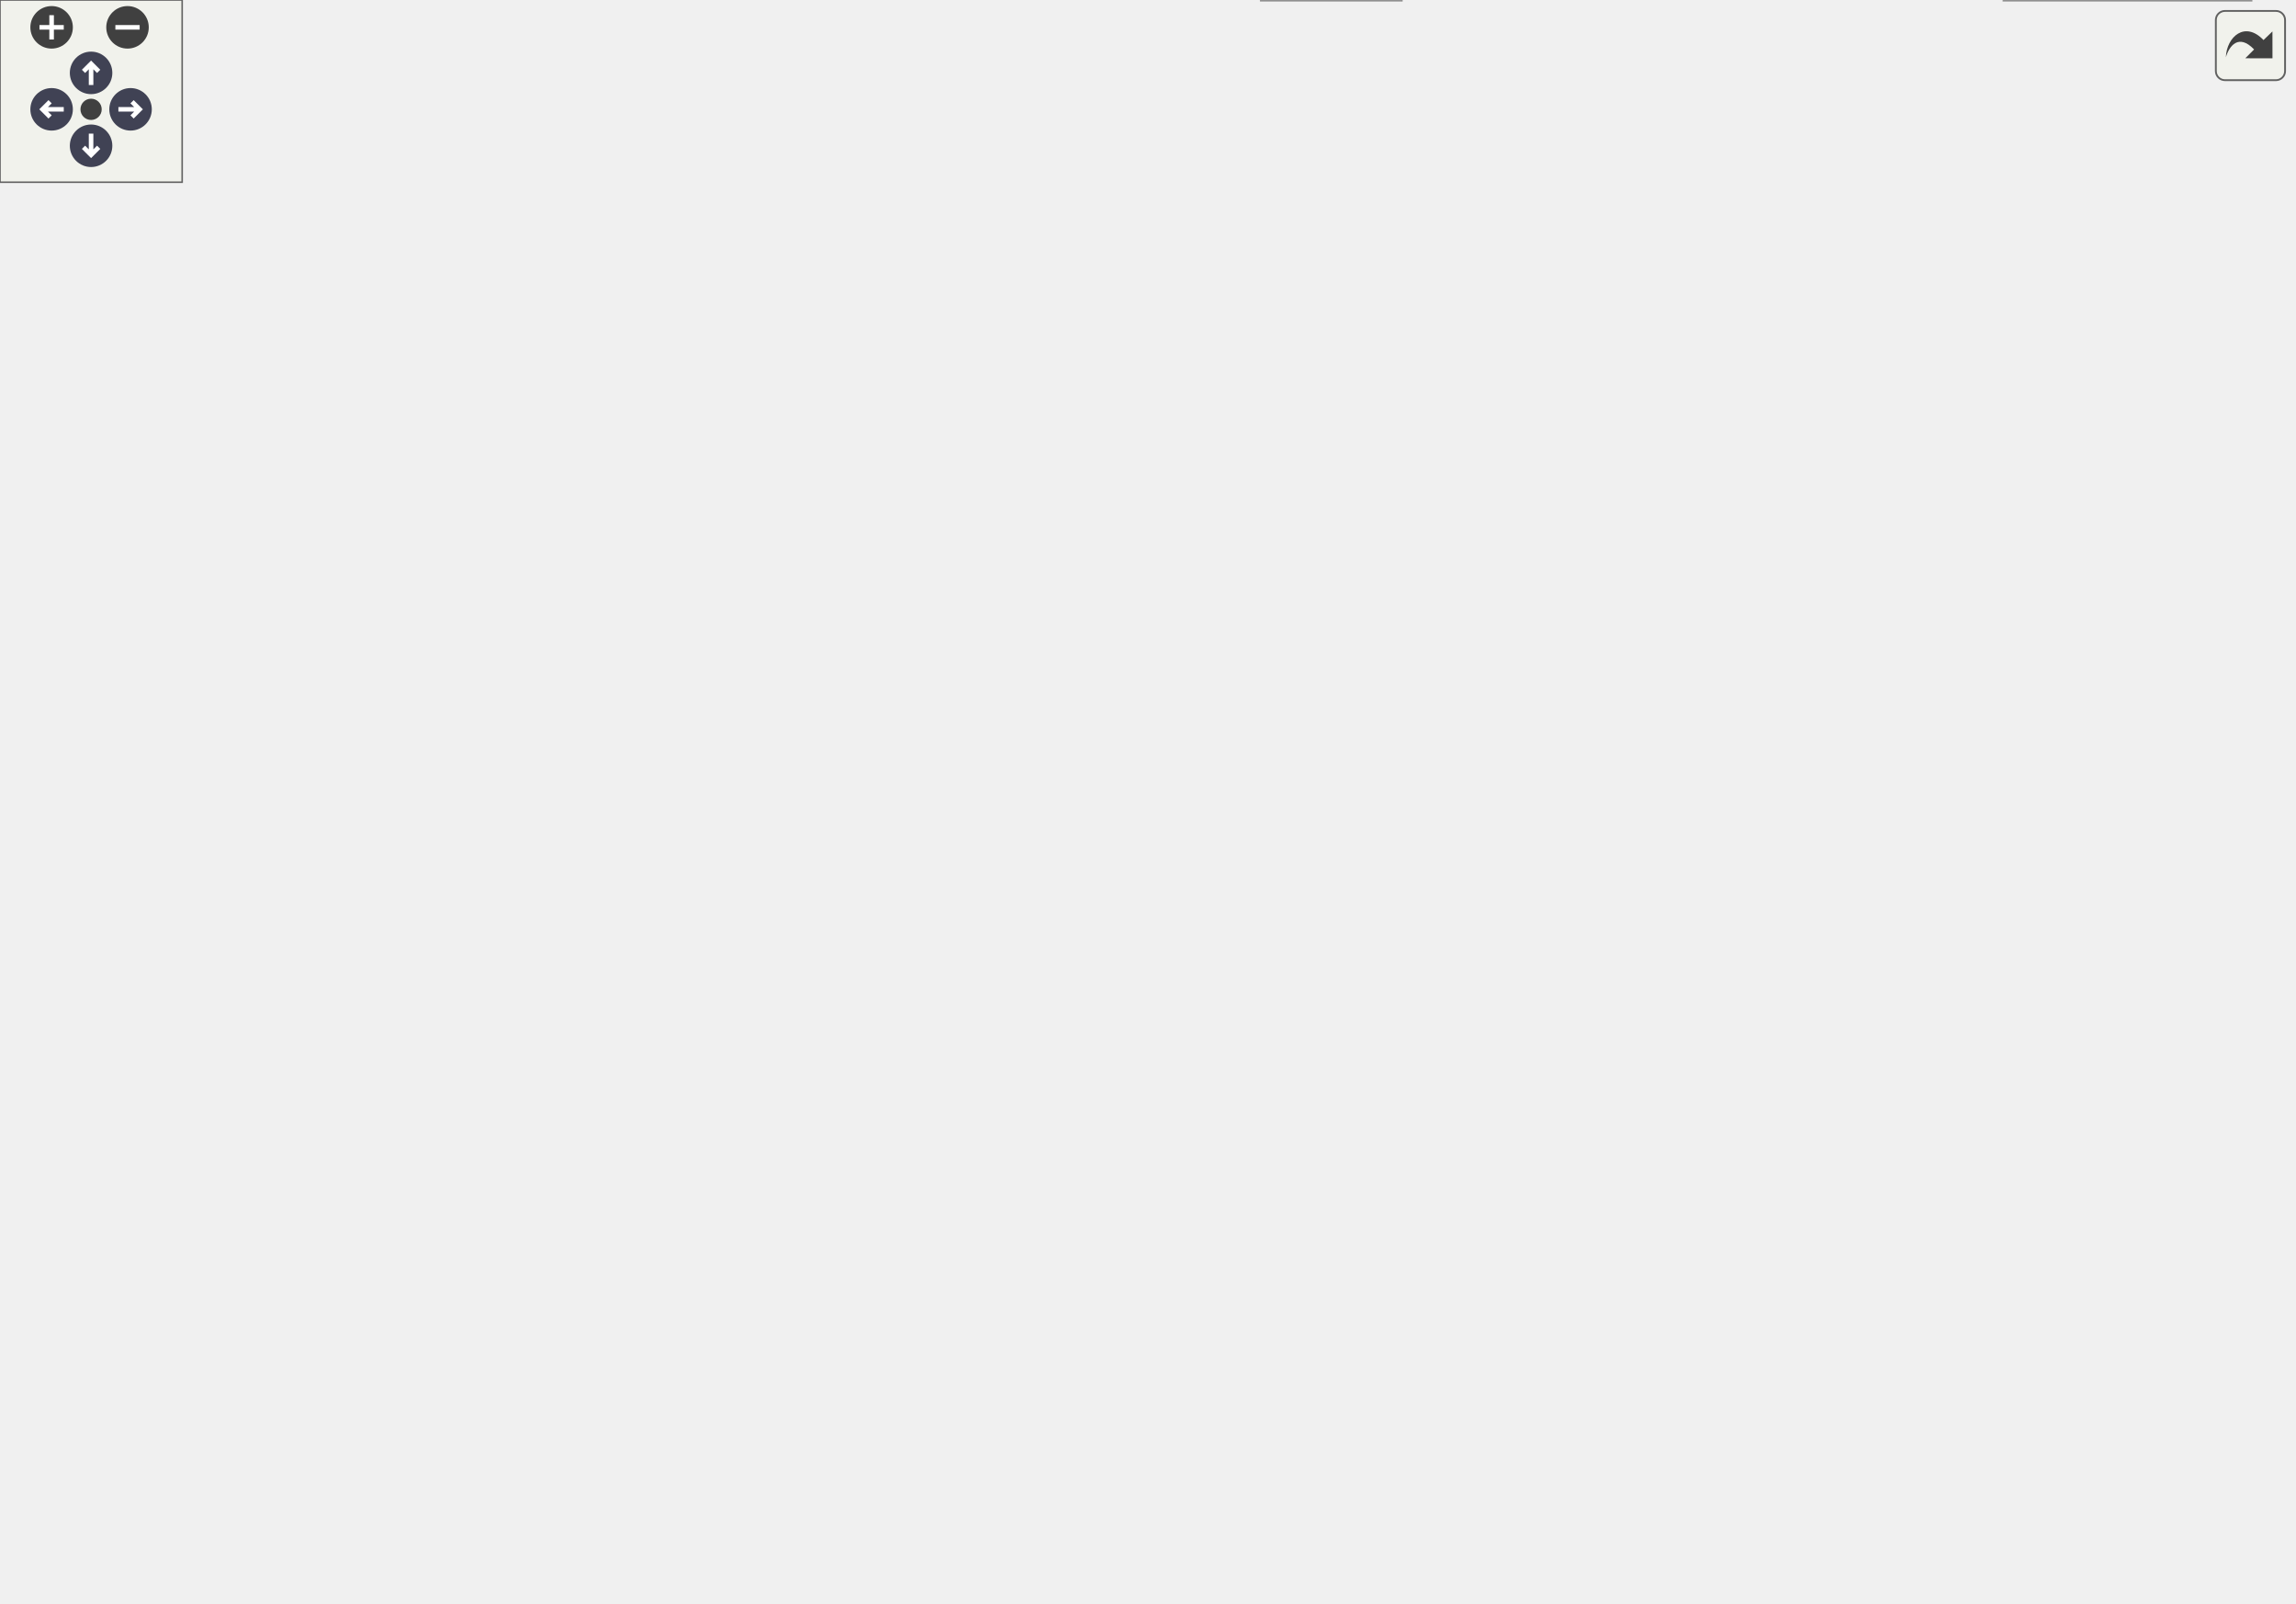
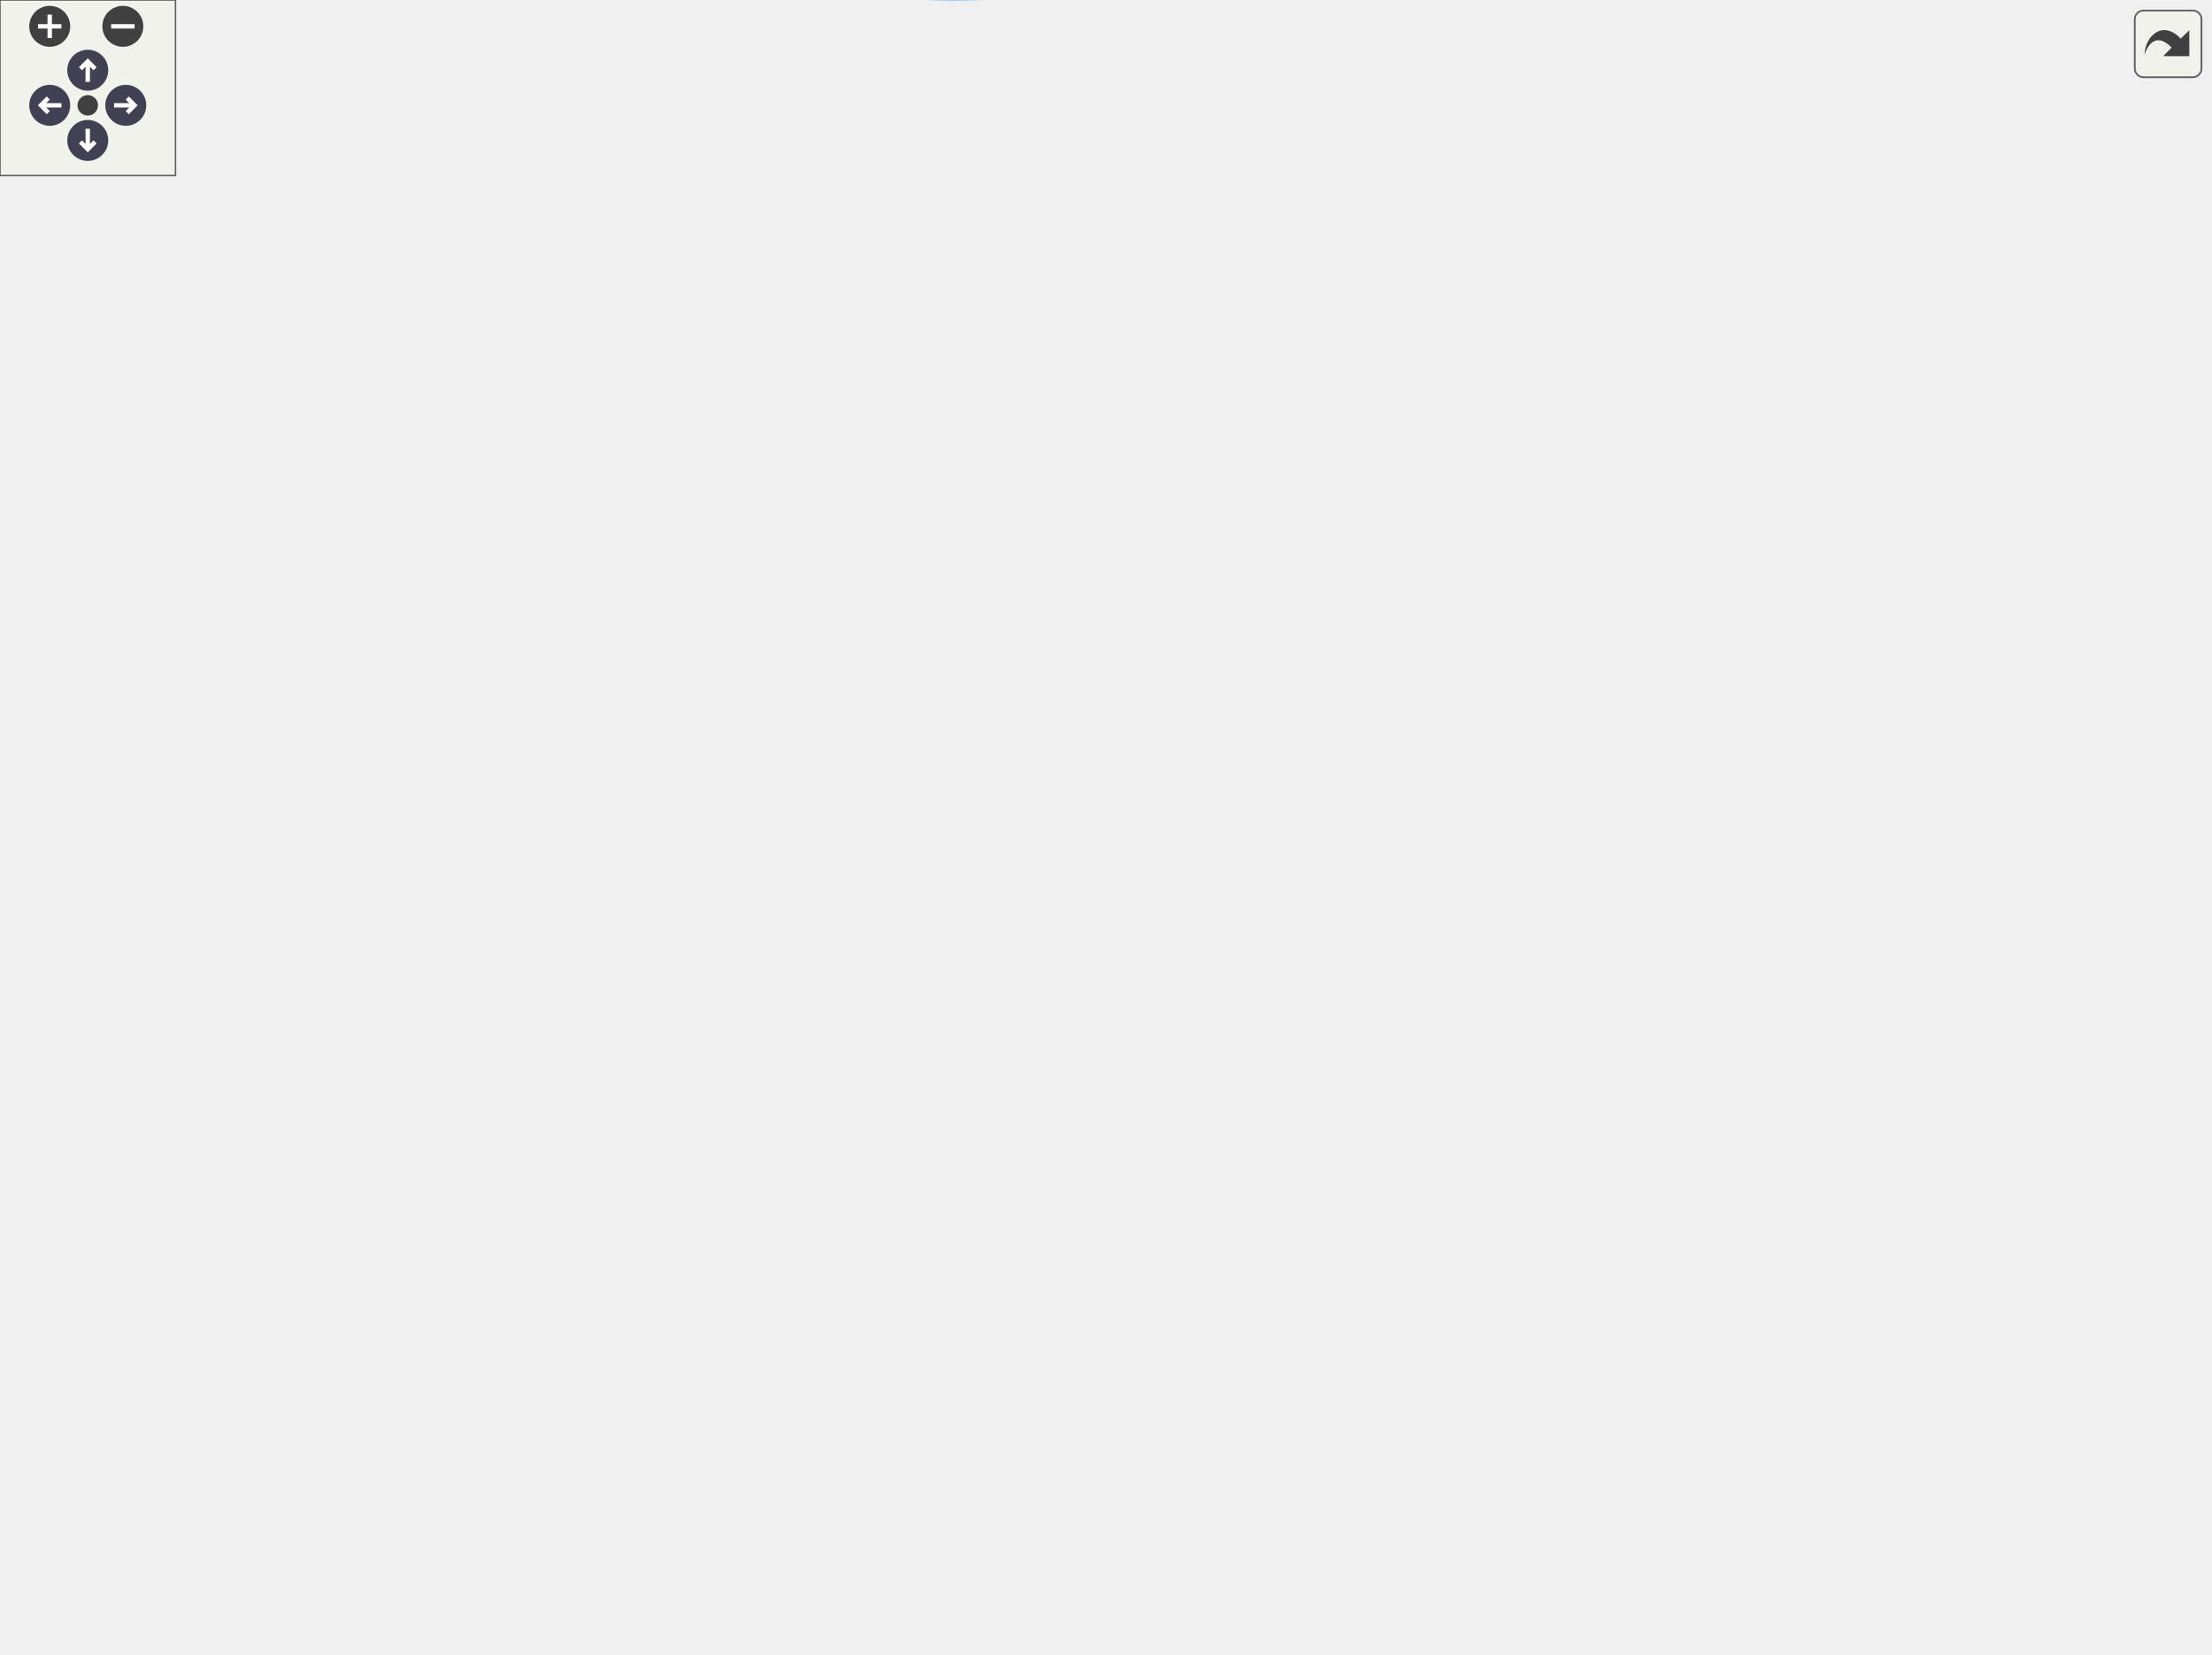
<svg xmlns="http://www.w3.org/2000/svg" xmlns:xlink="http://www.w3.org/1999/xlink" id="main" version="1.1" xml:space="preserve">
  <style type="text/css">
.node, .edge {opacity: 0.7;}
.node.selected, .edge.selected {opacity: 1;}
.edge:hover path { stroke: red; }
.edge:hover polygon { stroke: red; fill: red; }
</style>
  <defs>
    <circle id="rim" cx="0" cy="0" r="7" />
    <circle id="rim2" cx="0" cy="0" r="3.5" />
    <g id="zoomPlus">
      <use xlink:href="#rim" fill="#404040">
        <set attributeName="fill" to="#808080" begin="zoomplus.mouseover" end="zoomplus.mouseout" />
      </use>
      <path d="M-4,0h8M0,-4v8" fill="none" stroke="white" stroke-width="1.5" pointer-events="none" />
    </g>
    <g id="zoomMin">
      <use xlink:href="#rim" fill="#404040">
        <set attributeName="fill" to="#808080" begin="zoomminus.mouseover" end="zoomminus.mouseout" />
      </use>
      <path d="M-4,0h8" fill="none" stroke="white" stroke-width="1.5" pointer-events="none" />
    </g>
    <g id="arrowUp" transform="translate(30 24)">
      <use xlink:href="#rim" />
      <path pointer-events="none" fill="none" stroke="white" stroke-width="1.5" d="M0,-3.0v7 M-2.5,-0.5L0,-3.0L2.5,-0.5" />
    </g>
    <g id="arrowRight" transform="rotate(90) translate(36 -43)">
      <use xlink:href="#rim" />
      <path pointer-events="none" fill="none" stroke="white" stroke-width="1.5" d="M0,-3.0v7 M-2.5,-0.5L0,-3.0L2.5,-0.5" />
    </g>
    <g id="arrowDown" transform="rotate(180) translate(-30 -48)">
      <use xlink:href="#rim" />
      <path pointer-events="none" fill="none" stroke="white" stroke-width="1.5" d="M0,-3.0v7 M-2.5,-0.5L0,-3.0L2.5,-0.5" />
    </g>
    <g id="arrowLeft" transform="rotate(270) translate(-36 17)">
      <use xlink:href="#rim" />
      <path pointer-events="none" fill="none" stroke="white" stroke-width="1.5" d="M0,-3.0v7 M-2.5,-0.5L0,-3.0L2.5,-0.5" />
    </g>
    <g id="resetDef">
      <use xlink:href="#rim2" fill="#404040">
        <set attributeName="fill" to="#808080" begin="reset.mouseover" end="reset.mouseout" />
      </use>
    </g>
  </defs>
  <svg id="graph" class="graph">
    <g id="viewport">
      <g id="Node000001" class="node">
        <g id="a_Node000001">
          <a xlink:title="Verifies that the file specified by &quot;in_spec&quot; exists and is accessible with the permissions specified...">
-             <polygon fill="#999999" stroke="#666666" points="65.5,-365.75 0,-365.75 0,-345 65.5,-345 65.5,-365.75" />
-             <text xml:space="preserve" text-anchor="middle" x="32.75" y="-352.25" font-family="Helvetica,sans-Serif" font-size="10.00">verify_file</text>
+             <polygon fill="#999999" stroke="#666666" points="65.5,-419.63 0,-419.63 0,-398.88 65.5,-398.88 65.5,-419.63" />
+             <text xml:space="preserve" text-anchor="middle" x="32.75" y="-406.13" font-family="Helvetica,sans-Serif" font-size="10.00">verify_file</text>
          </a>
        </g>
      </g>
      <g id="Node000002" class="node">
        <g id="a_Node000002">
          <a xlink:href="../../d6/d6a/a01072.html#ga0d44c51feb7f300fecb49dbf223a62f8" target="_top" xlink:title="Removes quotes and trims at first space.">
-             <polygon fill="white" stroke="#666666" points="227,-423.75 101.5,-423.75 101.5,-403 227,-403 227,-423.75" />
-             <text xml:space="preserve" text-anchor="middle" x="164.25" y="-410.25" font-family="Helvetica,sans-Serif" font-size="10.00">canonicalize_file_spec</text>
+             <polygon fill="white" stroke="#666666" points="227,-476.63 101.5,-476.63 101.5,-455.88 227,-455.88 227,-476.63" />
+             <text xml:space="preserve" text-anchor="middle" x="164.25" y="-463.13" font-family="Helvetica,sans-Serif" font-size="10.00">canonicalize_file_spec</text>
          </a>
        </g>
      </g>
      <g id="edge1_Node000001_Node000002" class="edge">
        <g id="a_edge1_Node000001_Node000002">
          <a xlink:title=" ">
-             <path fill="none" stroke="#63b8ff" d="M57.8,-366.15C77.79,-375.1 106.48,-387.95 128.89,-397.99" />
-             <polygon fill="#63b8ff" stroke="#63b8ff" points="127.39,-401.15 137.94,-402.04 130.25,-394.76 127.39,-401.15" />
+             <path fill="none" stroke="#63b8ff" d="M58.41,-420.11C78.22,-428.82 106.27,-441.17 128.37,-450.9" />
+             <polygon fill="#63b8ff" stroke="#63b8ff" points="126.73,-454 137.29,-454.83 129.55,-447.6 126.73,-454" />
          </a>
        </g>
      </g>
      <g id="Node000003" class="node">
        <g id="a_Node000003">
          <a xlink:href="../../d6/d6a/a01072.html#ga0de2e40df9bd7efc8fd9afb8ad2257e6" target="_top" xlink:title="safer alternative to strncpy">
-             <polygon fill="white" stroke="#666666" points="599.38,-443.75 531.62,-443.75 531.62,-423 599.38,-423 599.38,-443.75" />
-             <text xml:space="preserve" text-anchor="middle" x="565.5" y="-430.25" font-family="Helvetica,sans-Serif" font-size="10.00">strnz__cpy</text>
+             <polygon fill="white" stroke="#666666" points="472.38,-457.63 404.62,-457.63 404.62,-436.88 472.38,-436.88 472.38,-457.63" />
+             <text xml:space="preserve" text-anchor="middle" x="438.5" y="-444.13" font-family="Helvetica,sans-Serif" font-size="10.00">strnz__cpy</text>
          </a>
        </g>
      </g>
      <g id="edge32_Node000001_Node000003" class="edge">
        <g id="a_edge32_Node000001_Node000003">
          <a xlink:title=" ">
-             <path fill="none" stroke="#63b8ff" d="M39.93,-366.03C50.34,-382.95 73.05,-415.77 101.5,-432.38 164.85,-469.35 190.04,-458.78 263,-466.38 284.69,-468.63 477.37,-466.83 484.75,-465.38 501.43,-462.09 519.06,-455.38 533.49,-448.96" />
-             <polygon fill="#63b8ff" stroke="#63b8ff" points="534.86,-452.18 542.46,-444.8 531.92,-445.83 534.86,-452.18" />
+             <path fill="none" stroke="#63b8ff" d="M39.29,-419.89C49.09,-437.41 71.34,-471.73 101.5,-485.25 203.58,-531.01 339.86,-487.59 402.87,-462.4" />
+             <polygon fill="#63b8ff" stroke="#63b8ff" points="404.07,-465.69 412,-458.66 401.42,-459.21 404.07,-465.69" />
          </a>
        </g>
      </g>
      <g id="Node000004" class="node">
        <g id="a_Node000004">
          <a xlink:href="../../d1/de6/a01068.html#ga67659f8a701b74f4dec0d36227a10d1c" target="_top" xlink:title="Display an error message window or print to stderr.">
-             <polygon fill="white" stroke="#666666" points="204.12,-249.75 124.38,-249.75 124.38,-229 204.12,-229 204.12,-249.75" />
-             <text xml:space="preserve" text-anchor="middle" x="164.25" y="-236.25" font-family="Helvetica,sans-Serif" font-size="10.00">display_error</text>
+             <polygon fill="white" stroke="#666666" points="204.12,-224.63 124.38,-224.63 124.38,-203.88 204.12,-203.88 204.12,-224.63" />
+             <text xml:space="preserve" text-anchor="middle" x="164.25" y="-211.13" font-family="Helvetica,sans-Serif" font-size="10.00">display_error</text>
          </a>
        </g>
      </g>
      <g id="edge3_Node000001_Node000004" class="edge">
        <g id="a_edge3_Node000001_Node000004">
          <a xlink:title=" ">
-             <path fill="none" stroke="#63b8ff" d="M45.7,-344.67C67.87,-324.82 115.57,-282.08 142.91,-257.6" />
-             <polygon fill="#63b8ff" stroke="#63b8ff" points="145.09,-260.34 150.2,-251.06 140.42,-255.13 145.09,-260.34" />
+             <path fill="none" stroke="#63b8ff" d="M40.9,-398.49C61.77,-367.05 122.9,-275.02 150.02,-234.17" />
+             <polygon fill="#63b8ff" stroke="#63b8ff" points="152.83,-236.27 155.45,-226 147,-232.4 152.83,-236.27" />
          </a>
        </g>
      </g>
      <g id="Node000014" class="node">
        <g id="a_Node000014">
          <a xlink:href="../../d6/d6a/a01072.html#ga63eb94756fb011a456a3dec900709cd8" target="_top" xlink:title="ssnprintf was designed to be a safer alternative to snprintf.">
-             <polygon fill="white" stroke="#666666" points="594.88,-153.75 536.12,-153.75 536.12,-133 594.88,-133 594.88,-153.75" />
-             <text xml:space="preserve" text-anchor="middle" x="565.5" y="-140.25" font-family="Helvetica,sans-Serif" font-size="10.00">ssnprintf</text>
+             <polygon fill="white" stroke="#666666" points="467.88,-32.63 409.12,-32.63 409.12,-11.88 467.88,-11.88 467.88,-32.63" />
+             <text xml:space="preserve" text-anchor="middle" x="438.5" y="-19.13" font-family="Helvetica,sans-Serif" font-size="10.00">ssnprintf</text>
          </a>
        </g>
      </g>
      <g id="edge31_Node000001_Node000014" class="edge">
        <g id="a_edge31_Node000001_Node000014">
          <a xlink:title=" ">
-             <path fill="none" stroke="#63b8ff" d="M37.71,-344.57C55.25,-298.71 130.91,-120.01 263,-67.38 361.49,-28.13 486.32,-93.84 539.1,-126.56" />
-             <polygon fill="#63b8ff" stroke="#63b8ff" points="537.07,-129.41 547.39,-131.81 540.82,-123.5 537.07,-129.41" />
+             <path fill="none" stroke="#63b8ff" d="M35.44,-398.72C44.97,-343.48 97.59,-86.89 263,-12.25 306.11,7.2 361.42,-0.74 398.09,-9.93" />
+             <polygon fill="#63b8ff" stroke="#63b8ff" points="396.81,-13.21 407.37,-12.41 398.61,-6.45 396.81,-13.21" />
+           </a>
+         </g>
+       </g>
+       <g id="Node000022" class="node">
+         <g id="a_Node000022">
+           <a xlink:href="../../d6/d6a/a01072.html#gad7f9941ba28a6cca3ccce953c4d77e32" target="_top" xlink:title="Replace Leading Tilde With Home Directory.">
+             <polygon fill="white" stroke="#666666" points="349.12,-419.63 270.12,-419.63 270.12,-398.88 349.12,-398.88 349.12,-419.63" />
+             <text xml:space="preserve" text-anchor="middle" x="309.62" y="-406.13" font-family="Helvetica,sans-Serif" font-size="10.00">expand_tilde</text>
+           </a>
+         </g>
+       </g>
+       <g id="edge28_Node000001_Node000022" class="edge">
+         <g id="a_edge28_Node000001_Node000022">
+           <a xlink:title=" ">
+             <path fill="none" stroke="#63b8ff" d="M65.82,-409.25C113.15,-409.25 202.16,-409.25 258.26,-409.25" />
+             <polygon fill="#63b8ff" stroke="#63b8ff" points="258.19,-412.75 268.19,-409.25 258.19,-405.75 258.19,-412.75" />
          </a>
        </g>
      </g>
      <g id="edge2_Node000002_Node000003" class="edge">
        <g id="a_edge2_Node000002_Node000003">
          <a xlink:title=" ">
-             <path fill="none" stroke="#63b8ff" d="M189.16,-424.22C208.59,-432.42 236.96,-442.97 263,-447.38 360.18,-463.79 386.57,-455.93 484.75,-447.38 496.3,-446.37 508.69,-444.56 520.18,-442.56" />
-             <polygon fill="#63b8ff" stroke="#63b8ff" points="520.6,-446.04 529.81,-440.8 519.35,-439.16 520.6,-446.04" />
+             <path fill="none" stroke="#63b8ff" d="M227.32,-466.89C264.75,-466.71 313.34,-465.49 356.25,-461.25 368.34,-460.06 381.34,-458.12 393.33,-456.06" />
+             <polygon fill="#63b8ff" stroke="#63b8ff" points="393.73,-459.54 402.95,-454.33 392.49,-452.65 393.73,-459.54" />
          </a>
        </g>
      </g>
      <g id="edge19_Node000004_Node000003" class="edge">
        <g id="a_edge19_Node000004_Node000003">
          <a xlink:title=" ">
-             <path fill="none" stroke="#63b8ff" d="M167.49,-250.07C174.75,-281.73 200.87,-375.24 263,-414.38 304.6,-440.58 446.96,-438.59 520.19,-435.65" />
-             <polygon fill="#63b8ff" stroke="#63b8ff" points="519.97,-439.17 529.82,-435.24 519.68,-432.17 519.97,-439.17" />
+             <path fill="none" stroke="#63b8ff" d="M166.49,-225.01C171.25,-260.84 191.8,-376.84 263,-428.25 300.5,-455.33 354.89,-456.98 392.94,-453.83" />
+             <polygon fill="#63b8ff" stroke="#63b8ff" points="393.08,-457.34 402.69,-452.87 392.39,-450.37 393.08,-457.34" />
          </a>
        </g>
      </g>
      <g id="Node000005" class="node">
        <g id="a_Node000005">
          <a xlink:href="../../d1/de6/a01068.html#ga8f6c45ca4a7f6a41c4c88314e697565a" target="_top" xlink:title="Abnormal program termination.">
-             <polygon fill="white" stroke="#666666" points="461.5,-20.75 415.5,-20.75 415.5,0 461.5,0 461.5,-20.75" />
-             <text xml:space="preserve" text-anchor="middle" x="438.5" y="-7.25" font-family="Helvetica,sans-Serif" font-size="10.00">abend</text>
+             <polygon fill="white" stroke="#666666" points="461.5,-156.63 415.5,-156.63 415.5,-135.88 461.5,-135.88 461.5,-156.63" />
+             <text xml:space="preserve" text-anchor="middle" x="438.5" y="-143.13" font-family="Helvetica,sans-Serif" font-size="10.00">abend</text>
          </a>
        </g>
      </g>
      <g id="edge4_Node000004_Node000005" class="edge">
        <g id="a_edge4_Node000004_Node000005">
          <a xlink:title=" ">
-             <path fill="none" stroke="#63b8ff" d="M168.3,-228.7C177.43,-198.69 207.4,-112.78 263,-67.38 304.38,-33.58 366.41,-19.6 404.28,-13.98" />
-             <polygon fill="#63b8ff" stroke="#63b8ff" points="404.28,-17.51 413.72,-12.69 403.33,-10.58 404.28,-17.51" />
+             <path fill="none" stroke="#63b8ff" d="M178.5,-203.54C196.42,-189.74 229.97,-166.34 263,-156.25 310.32,-141.8 368.16,-141.7 403.92,-143.54" />
+             <polygon fill="#63b8ff" stroke="#63b8ff" points="403.45,-147.01 413.64,-144.12 403.87,-140.03 403.45,-147.01" />
          </a>
        </g>
      </g>
      <g id="Node000009" class="node">
        <g id="a_Node000009">
          <a xlink:href="../../d0/dfb/a01066.html#ga645871e46277e31736bc36d0f3dce4bd" target="_top" xlink:title="construct the chyron string from the chyron structure">
-             <polygon fill="white" stroke="#666666" points="356.25,-405.75 263,-405.75 263,-385 356.25,-385 356.25,-405.75" />
-             <text xml:space="preserve" text-anchor="middle" x="309.62" y="-392.25" font-family="Helvetica,sans-Serif" font-size="10.00">compile_chyron</text>
+             <polygon fill="white" stroke="#666666" points="356.25,-263.63 263,-263.63 263,-242.88 356.25,-242.88 356.25,-263.63" />
+             <text xml:space="preserve" text-anchor="middle" x="309.62" y="-250.13" font-family="Helvetica,sans-Serif" font-size="10.00">compile_chyron</text>
          </a>
        </g>
      </g>
      <g id="edge10_Node000004_Node000009" class="edge">
        <g id="a_edge10_Node000004_Node000009">
          <a xlink:title=" ">
-             <path fill="none" stroke="#63b8ff" d="M170.37,-250.04C182.88,-275.11 217.34,-338.43 263,-375.38 264.66,-376.72 266.43,-377.99 268.27,-379.2" />
-             <polygon fill="#63b8ff" stroke="#63b8ff" points="266.12,-382 276.55,-383.87 269.56,-375.9 266.12,-382" />
+             <path fill="none" stroke="#63b8ff" d="M204.43,-224.91C220.97,-229.41 240.43,-234.7 258.03,-239.49" />
+             <polygon fill="#63b8ff" stroke="#63b8ff" points="256.97,-242.83 267.54,-242.08 258.81,-236.07 256.97,-242.83" />
          </a>
        </g>
      </g>
      <g id="Node000011" class="node">
        <g id="a_Node000011">
          <a xlink:href="../../d0/dfb/a01066.html#ga3f3feb40fd703913c5c136331f627c91" target="_top" xlink:title="Destroy Chyron structure.">
-             <polygon fill="white" stroke="#666666" points="355.12,-327.75 264.12,-327.75 264.12,-307 355.12,-307 355.12,-327.75" />
-             <text xml:space="preserve" text-anchor="middle" x="309.62" y="-314.25" font-family="Helvetica,sans-Serif" font-size="10.00">destroy_chyron</text>
+             <polygon fill="white" stroke="#666666" points="355.12,-70.63 264.12,-70.63 264.12,-49.88 355.12,-49.88 355.12,-70.63" />
+             <text xml:space="preserve" text-anchor="middle" x="309.62" y="-57.13" font-family="Helvetica,sans-Serif" font-size="10.00">destroy_chyron</text>
          </a>
        </g>
      </g>
      <g id="edge12_Node000004_Node000011" class="edge">
        <g id="a_edge12_Node000004_Node000011">
          <a xlink:title=" ">
-             <path fill="none" stroke="#63b8ff" d="M181.85,-250.07C201.02,-262.23 233.68,-282.32 263,-297.38 266.06,-298.94 269.26,-300.51 272.5,-302.03" />
-             <polygon fill="#63b8ff" stroke="#63b8ff" points="270.86,-305.13 281.41,-306.08 273.75,-298.76 270.86,-305.13" />
+             <path fill="none" stroke="#63b8ff" d="M170.41,-203.74C183.01,-179.05 217.66,-116.69 263,-80.25 264.67,-78.91 266.44,-77.64 268.28,-76.45" />
+             <polygon fill="#63b8ff" stroke="#63b8ff" points="269.57,-79.74 276.57,-71.78 266.14,-73.64 269.57,-79.74" />
          </a>
        </g>
      </g>
      <g id="Node000012" class="node">
        <g id="a_Node000012">
          <a xlink:href="../../d0/dfb/a01066.html#gad37d5808ff30ae6894780425d865abae" target="_top" xlink:title="Create and initialize Chyron structure.">
-             <polygon fill="white" stroke="#666666" points="346.88,-96.75 272.38,-96.75 272.38,-76 346.88,-76 346.88,-96.75" />
-             <text xml:space="preserve" text-anchor="middle" x="309.62" y="-83.25" font-family="Helvetica,sans-Serif" font-size="10.00">new_chyron</text>
+             <polygon fill="white" stroke="#666666" points="346.88,-185.63 272.38,-185.63 272.38,-164.88 346.88,-164.88 346.88,-185.63" />
+             <text xml:space="preserve" text-anchor="middle" x="309.62" y="-172.13" font-family="Helvetica,sans-Serif" font-size="10.00">new_chyron</text>
          </a>
        </g>
      </g>
      <g id="edge13_Node000004_Node000012" class="edge">
        <g id="a_edge13_Node000004_Node000012">
          <a xlink:title=" ">
-             <path fill="none" stroke="#63b8ff" d="M171.08,-228.77C184.59,-205.01 220.14,-146.72 263,-110.38 266.19,-107.67 269.74,-105.15 273.41,-102.84" />
-             <polygon fill="#63b8ff" stroke="#63b8ff" points="274.96,-105.98 281.91,-97.99 271.49,-99.9 274.96,-105.98" />
+             <path fill="none" stroke="#63b8ff" d="M204.43,-203.6C221.87,-198.85 242.56,-193.22 260.9,-188.24" />
+             <polygon fill="#63b8ff" stroke="#63b8ff" points="261.77,-191.63 270.5,-185.62 259.93,-184.87 261.77,-191.63" />
          </a>
        </g>
      </g>
      <g id="Node000013" class="node">
        <g id="a_Node000013">
          <a xlink:href="../../d0/dfb/a01066.html#ga208ce92c197fdd6d2b007987e534aa3b" target="_top" xlink:title="Set chyron key.">
-             <polygon fill="white" stroke="#666666" points="484.38,-134.75 392.62,-134.75 392.62,-114 484.38,-114 484.38,-134.75" />
-             <text xml:space="preserve" text-anchor="middle" x="438.5" y="-121.25" font-family="Helvetica,sans-Serif" font-size="10.00">set_chyron_key</text>
+             <polygon fill="white" stroke="#666666" points="355.5,-109.63 263.75,-109.63 263.75,-88.88 355.5,-88.88 355.5,-109.63" />
+             <text xml:space="preserve" text-anchor="middle" x="309.62" y="-96.13" font-family="Helvetica,sans-Serif" font-size="10.00">set_chyron_key</text>
          </a>
        </g>
      </g>
      <g id="edge15_Node000004_Node000013" class="edge">
        <g id="a_edge15_Node000004_Node000013">
          <a xlink:title=" ">
-             <path fill="none" stroke="#63b8ff" d="M172.98,-228.74C187.91,-209.11 222.78,-167.46 263,-148.38 299.89,-130.86 345.78,-125.09 381.24,-123.58" />
-             <polygon fill="#63b8ff" stroke="#63b8ff" points="380.97,-127.09 390.85,-123.27 380.75,-120.09 380.97,-127.09" />
+             <path fill="none" stroke="#63b8ff" d="M175.02,-203.45C191.78,-185.33 227.64,-148.34 263,-123.25 266.86,-120.51 271.07,-117.88 275.33,-115.43" />
+             <polygon fill="#63b8ff" stroke="#63b8ff" points="276.74,-118.65 283.85,-110.8 273.39,-112.5 276.74,-118.65" />
          </a>
        </g>
      </g>
      <g id="edge17_Node000004_Node000014" class="edge">
        <g id="a_edge17_Node000004_Node000014">
          <a xlink:title=" ">
-             <path fill="none" stroke="#63b8ff" d="M179.23,-228.53C197.42,-215.04 230.71,-192.45 263,-181.38 352.87,-150.55 465.51,-144.29 524.4,-143.29" />
-             <polygon fill="#63b8ff" stroke="#63b8ff" points="524.31,-146.79 534.27,-143.17 524.23,-139.79 524.31,-146.79" />
+             <path fill="none" stroke="#63b8ff" d="M167.61,-203.81C175.22,-172.85 202.21,-81.29 263,-41.25 303.13,-14.82 360.03,-13.74 397.82,-16.81" />
+             <polygon fill="#63b8ff" stroke="#63b8ff" points="397.09,-20.26 407.38,-17.73 397.76,-13.29 397.09,-20.26" />
          </a>
        </g>
      </g>
      <g id="Node000015" class="node">
        <g id="a_Node000015">
          <a xlink:href="../../d6/d6a/a01072.html#ga636608f26d1193b5d860f2312cd8ee49" target="_top" xlink:title="terminates string at New Line, Carriage Return, or max_len">
-             <polygon fill="white" stroke="#666666" points="329.62,-288.75 289.62,-288.75 289.62,-268 329.62,-268 329.62,-288.75" />
-             <text xml:space="preserve" text-anchor="middle" x="309.62" y="-275.25" font-family="Helvetica,sans-Serif" font-size="10.00">strnz</text>
+             <polygon fill="white" stroke="#666666" points="329.62,-341.63 289.62,-341.63 289.62,-320.88 329.62,-320.88 329.62,-341.63" />
+             <text xml:space="preserve" text-anchor="middle" x="309.62" y="-328.13" font-family="Helvetica,sans-Serif" font-size="10.00">strnz</text>
          </a>
        </g>
      </g>
      <g id="edge18_Node000004_Node000015" class="edge">
        <g id="a_edge18_Node000004_Node000015">
          <a xlink:title=" ">
-             <path fill="none" stroke="#63b8ff" d="M204.43,-250.03C227.65,-256.35 256.66,-264.24 278.16,-270.09" />
-             <polygon fill="#63b8ff" stroke="#63b8ff" points="277.22,-273.46 287.79,-272.71 279.06,-266.71 277.22,-273.46" />
+             <path fill="none" stroke="#63b8ff" d="M173.65,-224.87C189.41,-244.21 225.24,-285.57 263,-311.25 267.88,-314.57 273.4,-317.54 278.87,-320.12" />
+             <polygon fill="#63b8ff" stroke="#63b8ff" points="277.2,-323.21 287.77,-323.96 279.98,-316.78 277.2,-323.21" />
          </a>
        </g>
      </g>
      <g id="Node000016" class="node">
        <g id="a_Node000016">
          <a xlink:href="../../d0/dc9/a01065.html#ga9dd598e1d49c8764af1eec42c682623e" target="_top" xlink:title="Delete the current window and its associated box window.">
-             <polygon fill="white" stroke="#666666" points="336.38,-249.75 282.88,-249.75 282.88,-229 336.38,-229 336.38,-249.75" />
-             <text xml:space="preserve" text-anchor="middle" x="309.62" y="-236.25" font-family="Helvetica,sans-Serif" font-size="10.00">win_del</text>
+             <polygon fill="white" stroke="#666666" points="336.38,-302.63 282.88,-302.63 282.88,-281.88 336.38,-281.88 336.38,-302.63" />
+             <text xml:space="preserve" text-anchor="middle" x="309.62" y="-289.13" font-family="Helvetica,sans-Serif" font-size="10.00">win_del</text>
          </a>
        </g>
      </g>
      <g id="edge20_Node000004_Node000016" class="edge">
        <g id="a_edge20_Node000004_Node000016">
          <a xlink:title=" ">
-             <path fill="none" stroke="#63b8ff" d="M204.43,-239.38C225.22,-239.38 250.64,-239.38 271.17,-239.38" />
-             <polygon fill="#63b8ff" stroke="#63b8ff" points="271.11,-242.88 281.11,-239.38 271.11,-235.88 271.11,-242.88" />
+             <path fill="none" stroke="#63b8ff" d="M181.85,-224.95C201.02,-237.11 233.68,-257.2 263,-272.25 266.06,-273.82 269.26,-275.39 272.5,-276.91" />
+             <polygon fill="#63b8ff" stroke="#63b8ff" points="270.86,-280.01 281.41,-280.96 273.75,-273.63 270.86,-280.01" />
          </a>
        </g>
      </g>
      <g id="Node000017" class="node">
        <g id="a_Node000017">
          <a xlink:href="../../d0/dc9/a01065.html#ga435c7bff7ffedb8f51c6de9259e36f6c" target="_top" xlink:title="Create a new window with optional box and title.">
-             <polygon fill="white" stroke="#666666" points="339,-366.75 280.25,-366.75 280.25,-346 339,-346 339,-366.75" />
-             <text xml:space="preserve" text-anchor="middle" x="309.62" y="-353.25" font-family="Helvetica,sans-Serif" font-size="10.00">win_new</text>
+             <polygon fill="white" stroke="#666666" points="339,-380.63 280.25,-380.63 280.25,-359.88 339,-359.88 339,-380.63" />
+             <text xml:space="preserve" text-anchor="middle" x="309.62" y="-367.13" font-family="Helvetica,sans-Serif" font-size="10.00">win_new</text>
          </a>
        </g>
      </g>
      <g id="edge21_Node000004_Node000017" class="edge">
        <g id="a_edge21_Node000004_Node000017">
          <a xlink:title=" ">
-             <path fill="none" stroke="#63b8ff" d="M173.65,-249.99C189.41,-269.34 225.24,-310.69 263,-336.38 265.09,-337.8 267.3,-339.16 269.57,-340.45" />
-             <polygon fill="#63b8ff" stroke="#63b8ff" points="267.93,-343.54 278.43,-344.97 271.12,-337.3 267.93,-343.54" />
+             <path fill="none" stroke="#63b8ff" d="M170.37,-224.92C182.88,-249.99 217.34,-313.3 263,-350.25 265.1,-351.95 267.36,-353.53 269.72,-355" />
+             <polygon fill="#63b8ff" stroke="#63b8ff" points="267.98,-358.04 278.44,-359.69 271.29,-351.87 267.98,-358.04" />
          </a>
        </g>
      </g>
      <g id="Node000019" class="node">
        <g id="a_Node000019">
          <a xlink:href="../../d0/dc9/a01065.html#gacf4c709bccc4c965a5d61db978db31a3" target="_top" xlink:title="Wrapper for wgetch that handles signals and mouse events.">
-             <polygon fill="white" stroke="#666666" points="338.25,-210.75 281,-210.75 281,-190 338.25,-190 338.25,-210.75" />
-             <text xml:space="preserve" text-anchor="middle" x="309.62" y="-197.25" font-family="Helvetica,sans-Serif" font-size="10.00">xwgetch</text>
+             <polygon fill="white" stroke="#666666" points="338.25,-224.63 281,-224.63 281,-203.88 338.25,-203.88 338.25,-224.63" />
+             <text xml:space="preserve" text-anchor="middle" x="309.62" y="-211.13" font-family="Helvetica,sans-Serif" font-size="10.00">xwgetch</text>
          </a>
        </g>
      </g>
      <g id="edge24_Node000004_Node000019" class="edge">
        <g id="a_edge24_Node000004_Node000019">
          <a xlink:title=" ">
-             <path fill="none" stroke="#63b8ff" d="M186.71,-228.55C208.59,-220.7 243,-210.97 269.69,-204.89" />
-             <polygon fill="#63b8ff" stroke="#63b8ff" points="270.09,-208.38 279.12,-202.84 268.6,-201.54 270.09,-208.38" />
+             <path fill="none" stroke="#63b8ff" d="M204.43,-208.16C224.67,-207.28 249.29,-207.28 269.52,-208.17" />
+             <polygon fill="#63b8ff" stroke="#63b8ff" points="269.17,-211.65 279.34,-208.7 269.55,-204.66 269.17,-211.65" />
          </a>
        </g>
      </g>
      <g id="Node000006" class="node">
        <g id="a_Node000006">
          <a xlink:href="../../d0/dc9/a01065.html#gafc0985a403e3eac0b2cd8f0fab500256" target="_top" xlink:title="Gracefully shut down NCurses and restore terminal settings.">
-             <polygon fill="white" stroke="#666666" points="610.25,-39.75 520.75,-39.75 520.75,-19 610.25,-19 610.25,-39.75" />
-             <text xml:space="preserve" text-anchor="middle" x="565.5" y="-26.25" font-family="Helvetica,sans-Serif" font-size="10.00">destroy_curses</text>
+             <polygon fill="white" stroke="#666666" points="610.25,-156.63 520.75,-156.63 520.75,-135.88 610.25,-135.88 610.25,-156.63" />
+             <text xml:space="preserve" text-anchor="middle" x="565.5" y="-143.13" font-family="Helvetica,sans-Serif" font-size="10.00">destroy_curses</text>
          </a>
        </g>
      </g>
      <g id="edge5_Node000005_Node000006" class="edge">
        <g id="a_edge5_Node000005_Node000006">
          <a xlink:title=" ">
-             <path fill="none" stroke="#63b8ff" d="M461.85,-13.77C475.03,-15.78 492.34,-18.41 508.98,-20.94" />
-             <polygon fill="#63b8ff" stroke="#63b8ff" points="508.43,-24.39 518.84,-22.43 509.48,-17.47 508.43,-24.39" />
+             <path fill="none" stroke="#63b8ff" d="M461.85,-146.25C475.03,-146.25 492.34,-146.25 508.98,-146.25" />
+             <polygon fill="#63b8ff" stroke="#63b8ff" points="508.82,-149.75 518.82,-146.25 508.82,-142.75 508.82,-149.75" />
          </a>
        </g>
      </g>
      <g id="Node000007" class="node">
        <g id="a_Node000007">
          <a xlink:href="../../dd/df1/a01082.html#gac5e3adb304b78910fc77761ef6a743f0" target="_top" xlink:title="restore_shell_tioctl() - restore shell terminal settings">
-             <polygon fill="white" stroke="#666666" points="755.25,-77.75 646.25,-77.75 646.25,-57 755.25,-57 755.25,-77.75" />
-             <text xml:space="preserve" text-anchor="middle" x="700.75" y="-64.25" font-family="Helvetica,sans-Serif" font-size="10.00">restore_shell_tioctl</text>
+             <polygon fill="white" stroke="#666666" points="755.25,-184.63 646.25,-184.63 646.25,-163.88 755.25,-163.88 755.25,-184.63" />
+             <text xml:space="preserve" text-anchor="middle" x="700.75" y="-171.13" font-family="Helvetica,sans-Serif" font-size="10.00">restore_shell_tioctl</text>
          </a>
        </g>
      </g>
      <g id="edge8_Node000005_Node000007" class="edge">
        <g id="a_edge8_Node000005_Node000007">
          <a xlink:title=" ">
-             <path fill="none" stroke="#63b8ff" d="M460.52,-21.18C480.37,-31.2 508.82,-45.05 520.75,-48.38 557.67,-58.66 600.3,-63.45 634.69,-65.65" />
-             <polygon fill="#63b8ff" stroke="#63b8ff" points="634.32,-69.13 644.5,-66.21 634.72,-62.15 634.32,-69.13" />
+             <path fill="none" stroke="#63b8ff" d="M461.71,-152.59C477.93,-156.93 500.52,-162.4 520.75,-165.25 558.26,-170.54 600.57,-172.83 634.64,-173.78" />
+             <polygon fill="#63b8ff" stroke="#63b8ff" points="634.26,-177.28 644.34,-174.02 634.43,-170.28 634.26,-177.28" />
          </a>
        </g>
      </g>
      <g id="Node000008" class="node">
        <g id="a_Node000008">
          <a xlink:href="../../d6/d9a/a01083.html#ga06c1eb6cf3649dc187115565409f91af" target="_top" xlink:title="Set signal handlers to default behavior.">
-             <polygon fill="white" stroke="#666666" points="741.38,-20.75 660.12,-20.75 660.12,0 741.38,0 741.38,-20.75" />
-             <text xml:space="preserve" text-anchor="middle" x="700.75" y="-7.25" font-family="Helvetica,sans-Serif" font-size="10.00">sig_dfl_mode</text>
+             <polygon fill="white" stroke="#666666" points="741.38,-136.63 660.12,-136.63 660.12,-115.88 741.38,-115.88 741.38,-136.63" />
+             <text xml:space="preserve" text-anchor="middle" x="700.75" y="-123.13" font-family="Helvetica,sans-Serif" font-size="10.00">sig_dfl_mode</text>
          </a>
        </g>
      </g>
      <g id="edge9_Node000005_Node000008" class="edge">
        <g id="a_edge9_Node000005_Node000008">
          <a xlink:title=" ">
-             <path fill="none" stroke="#63b8ff" d="M461.69,-10.38C502.86,-10.38 592.04,-10.38 648.79,-10.38" />
-             <polygon fill="#63b8ff" stroke="#63b8ff" points="648.52,-13.88 658.52,-10.38 648.52,-6.88 648.52,-13.88" />
+             <path fill="none" stroke="#63b8ff" d="M461.68,-139.65C477.88,-135.17 500.47,-129.65 520.75,-127.25 563.64,-122.18 612.71,-122.32 648.61,-123.51" />
+             <polygon fill="#63b8ff" stroke="#63b8ff" points="648.14,-127 658.27,-123.87 648.4,-120 648.14,-127" />
          </a>
        </g>
      </g>
      <g id="edge6_Node000006_Node000007" class="edge">
        <g id="a_edge6_Node000006_Node000007">
          <a xlink:title=" ">
-             <path fill="none" stroke="#63b8ff" d="M604.33,-40.16C618.82,-44.29 635.55,-49.07 650.93,-53.45" />
-             <polygon fill="#63b8ff" stroke="#63b8ff" points="649.8,-56.77 660.37,-56.15 651.72,-50.04 649.8,-56.77" />
+             <path fill="none" stroke="#63b8ff" d="M610.5,-155.5C619.12,-157.31 628.32,-159.24 637.41,-161.15" />
+             <polygon fill="#63b8ff" stroke="#63b8ff" points="636.41,-164.52 646.92,-163.15 637.85,-157.67 636.41,-164.52" />
          </a>
        </g>
      </g>
      <g id="edge7_Node000006_Node000008" class="edge">
        <g id="a_edge7_Node000006_Node000008">
          <a xlink:title=" ">
-             <path fill="none" stroke="#63b8ff" d="M610.5,-23.1C622.69,-21.36 636.02,-19.46 648.58,-17.67" />
-             <polygon fill="#63b8ff" stroke="#63b8ff" points="648.94,-21.16 658.34,-16.28 647.95,-14.23 648.94,-21.16" />
+             <path fill="none" stroke="#63b8ff" d="M610.5,-139.65C622.69,-137.82 636.02,-135.82 648.58,-133.93" />
+             <polygon fill="#63b8ff" stroke="#63b8ff" points="648.98,-137.41 658.35,-132.47 647.94,-130.49 648.98,-137.41" />
          </a>
        </g>
      </g>
      <g id="Node000010" class="node">
        <g id="a_Node000010">
          <a xlink:href="../../d6/d6a/a01072.html#gaa0145c044cfdde3a1c83323410a59f25" target="_top" xlink:title="safer alternative to strncat">
-             <polygon fill="white" stroke="#666666" points="471.25,-405.75 405.75,-405.75 405.75,-385 471.25,-385 471.25,-405.75" />
-             <text xml:space="preserve" text-anchor="middle" x="438.5" y="-392.25" font-family="Helvetica,sans-Serif" font-size="10.00">strnz__cat</text>
+             <polygon fill="white" stroke="#666666" points="471.25,-312.63 405.75,-312.63 405.75,-291.88 471.25,-291.88 471.25,-312.63" />
+             <text xml:space="preserve" text-anchor="middle" x="438.5" y="-299.13" font-family="Helvetica,sans-Serif" font-size="10.00">strnz__cat</text>
          </a>
        </g>
      </g>
      <g id="edge11_Node000009_Node000010" class="edge">
        <g id="a_edge11_Node000009_Node000010">
          <a xlink:title=" ">
-             <path fill="none" stroke="#63b8ff" d="M356.43,-395.38C368.69,-395.38 381.91,-395.38 394.05,-395.38" />
-             <polygon fill="#63b8ff" stroke="#63b8ff" points="393.77,-398.88 403.77,-395.38 393.77,-391.88 393.77,-398.88" />
+             <path fill="none" stroke="#63b8ff" d="M338.78,-264.13C356.44,-270.95 379.45,-279.83 398.81,-287.31" />
+             <polygon fill="#63b8ff" stroke="#63b8ff" points="397.42,-290.53 408.01,-290.86 399.94,-284 397.42,-290.53" />
          </a>
        </g>
      </g>
      <g id="edge14_Node000012_Node000005" class="edge">
        <g id="a_edge14_Node000012_Node000005">
          <a xlink:title=" ">
-             <path fill="none" stroke="#63b8ff" d="M328.53,-75.65C349.69,-62.97 385.13,-41.74 409.83,-26.95" />
-             <polygon fill="#63b8ff" stroke="#63b8ff" points="411.6,-29.97 418.38,-21.83 408.01,-23.96 411.6,-29.97" />
+             <path fill="none" stroke="#63b8ff" d="M347.32,-166.86C365.33,-162.75 386.86,-157.83 404.37,-153.83" />
+             <polygon fill="#63b8ff" stroke="#63b8ff" points="404.77,-157.32 413.74,-151.68 403.21,-150.5 404.77,-157.32" />
          </a>
        </g>
      </g>
      <g id="edge16_Node000013_Node000014" class="edge">
        <g id="a_edge16_Node000013_Node000014">
          <a xlink:title=" ">
-             <path fill="none" stroke="#63b8ff" d="M484.63,-131.23C497.69,-133.22 511.86,-135.37 524.58,-137.31" />
-             <polygon fill="#63b8ff" stroke="#63b8ff" points="523.87,-140.74 534.29,-138.78 524.93,-133.82 523.87,-140.74" />
+             <path fill="none" stroke="#63b8ff" d="M337.6,-88.49C343.84,-85.71 350.37,-82.56 356.25,-79.25 377.02,-67.57 399.06,-51.87 414.94,-39.91" />
+             <polygon fill="#63b8ff" stroke="#63b8ff" points="416.94,-42.79 422.76,-33.93 412.69,-37.23 416.94,-42.79" />
          </a>
        </g>
      </g>
      <g id="edge23_Node000017_Node000003" class="edge">
        <g id="a_edge23_Node000017_Node000003">
          <a xlink:title=" ">
-             <path fill="none" stroke="#63b8ff" d="M339.41,-355.34C374.81,-355.04 436.19,-357.68 484.75,-376.38 507.5,-385.13 529.77,-401.94 544.96,-415.04" />
-             <polygon fill="#63b8ff" stroke="#63b8ff" points="542.53,-417.57 552.32,-421.61 547.19,-412.34 542.53,-417.57" />
+             <path fill="none" stroke="#63b8ff" d="M337.6,-381.02C343.84,-383.8 350.37,-386.95 356.25,-390.25 377.02,-401.94 399.06,-417.63 414.94,-429.59" />
+             <polygon fill="#63b8ff" stroke="#63b8ff" points="412.69,-432.28 422.76,-435.57 416.94,-426.72 412.69,-432.28" />
          </a>
        </g>
      </g>
      <g id="Node000018" class="node">
        <g id="a_Node000018">
          <a xlink:href="../../d0/dc9/a01065.html#gac9adcf7339be4a05ab1a7350c236b8a5" target="_top" xlink:title="Draw a box around the specified window.">
-             <polygon fill="white" stroke="#666666" points="458.12,-329.75 418.88,-329.75 418.88,-309 458.12,-309 458.12,-329.75" />
-             <text xml:space="preserve" text-anchor="middle" x="438.5" y="-316.25" font-family="Helvetica,sans-Serif" font-size="10.00">cbox</text>
+             <polygon fill="white" stroke="#666666" points="458.12,-380.63 418.88,-380.63 418.88,-359.88 458.12,-359.88 458.12,-380.63" />
+             <text xml:space="preserve" text-anchor="middle" x="438.5" y="-367.13" font-family="Helvetica,sans-Serif" font-size="10.00">cbox</text>
          </a>
        </g>
      </g>
      <g id="edge22_Node000017_Node000018" class="edge">
        <g id="a_edge22_Node000017_Node000018">
          <a xlink:title=" ">
-             <path fill="none" stroke="#63b8ff" d="M339.41,-347.98C359.8,-342.03 387.07,-334.08 407.68,-328.07" />
-             <polygon fill="#63b8ff" stroke="#63b8ff" points="408.58,-331.45 417.2,-325.29 406.62,-324.73 408.58,-331.45" />
+             <path fill="none" stroke="#63b8ff" d="M339.41,-370.25C359.71,-370.25 386.82,-370.25 407.4,-370.25" />
+             <polygon fill="#63b8ff" stroke="#63b8ff" points="407.14,-373.75 417.14,-370.25 407.14,-366.75 407.14,-373.75" />
          </a>
        </g>
      </g>
      <g id="edge25_Node000019_Node000004" class="edge">
        <g id="a_edge25_Node000019_Node000004">
          <a xlink:title=" ">
-             <path fill="none" stroke="#63b8ff" d="M287.26,-211.16C268.35,-217.96 240.02,-226.16 215.42,-232.2" />
-             <polygon fill="#63b8ff" stroke="#63b8ff" points="214.82,-228.74 205.9,-234.46 216.44,-235.56 214.82,-228.74" />
+             <path fill="none" stroke="#63b8ff" d="M280.85,-219.72C262.43,-220.96 237.72,-221.3 215.88,-220.74" />
+             <polygon fill="#63b8ff" stroke="#63b8ff" points="216.05,-217.24 205.94,-220.4 215.81,-224.24 216.05,-217.24" />
          </a>
        </g>
      </g>
      <g id="Node000020" class="node">
        <g id="a_Node000020">
          <a xlink:href="../../d0/dfb/a01066.html#ga4298f891699300bfc4e6e56fd2a8d574" target="_top" xlink:title="Get keycode from chyron.">
-             <polygon fill="white" stroke="#666666" points="484.75,-210.75 392.25,-210.75 392.25,-190 484.75,-190 484.75,-210.75" />
-             <text xml:space="preserve" text-anchor="middle" x="438.5" y="-197.25" font-family="Helvetica,sans-Serif" font-size="10.00">get_chyron_key</text>
+             <polygon fill="white" stroke="#666666" points="484.75,-205.63 392.25,-205.63 392.25,-184.88 484.75,-184.88 484.75,-205.63" />
+             <text xml:space="preserve" text-anchor="middle" x="438.5" y="-192.13" font-family="Helvetica,sans-Serif" font-size="10.00">get_chyron_key</text>
          </a>
        </g>
      </g>
      <g id="edge26_Node000019_Node000020" class="edge">
        <g id="a_edge26_Node000019_Node000020">
          <a xlink:title=" ">
-             <path fill="none" stroke="#63b8ff" d="M338.47,-200.38C350.79,-200.38 365.75,-200.38 380.28,-200.38" />
-             <polygon fill="#63b8ff" stroke="#63b8ff" points="380.26,-203.88 390.26,-200.38 380.26,-196.88 380.26,-203.88" />
+             <path fill="none" stroke="#63b8ff" d="M338.47,-210.08C350.91,-208.22 366.05,-205.95 380.71,-203.76" />
+             <polygon fill="#63b8ff" stroke="#63b8ff" points="380.9,-207.27 390.28,-202.32 379.87,-200.34 380.9,-207.27" />
          </a>
        </g>
      </g>
      <g id="Node000021" class="node">
        <g id="a_Node000021">
-           <a xlink:href="../../d6/d9a/a01083.html#ga79c3e22498eb2346543aa9c86fd22e58" target="_top" xlink:title="Handle received signals and prompt user for action.">
-             <polygon fill="white" stroke="#666666" points="480.25,-249.75 396.75,-249.75 396.75,-229 480.25,-229 480.25,-249.75" />
-             <text xml:space="preserve" text-anchor="middle" x="438.5" y="-236.25" font-family="Helvetica,sans-Serif" font-size="10.00">handle_signal</text>
+           <a xlink:href="../../d8/db9/a00725.html#a0667873879b5846c3fe2fa2cc96059d6" target="_top" xlink:title=" ">
+             <polygon fill="white" stroke="#666666" points="480.25,-244.63 396.75,-244.63 396.75,-223.88 480.25,-223.88 480.25,-244.63" />
+             <text xml:space="preserve" text-anchor="middle" x="438.5" y="-231.13" font-family="Helvetica,sans-Serif" font-size="10.00">handle_signal</text>
          </a>
        </g>
      </g>
      <g id="edge27_Node000019_Node000021" class="edge">
        <g id="a_edge27_Node000019_Node000021">
          <a xlink:title=" ">
-             <path fill="none" stroke="#63b8ff" d="M338.47,-208.93C354.05,-213.72 373.88,-219.82 391.69,-225.29" />
-             <polygon fill="#63b8ff" stroke="#63b8ff" points="390.43,-228.57 401.01,-228.16 392.48,-221.88 390.43,-228.57" />
-           </a>
-         </g>
-       </g>
-       <g id="edge30_Node000021_Node000003" class="edge">
-         <g id="a_edge30_Node000021_Node000003">
-           <a xlink:title=" ">
-             <path fill="none" stroke="#63b8ff" d="M447.84,-249.94C457.17,-261.93 472.59,-282.18 484.75,-300.38 510.67,-339.15 538.03,-386.36 553.01,-412.82" />
-             <polygon fill="#63b8ff" stroke="#63b8ff" points="549.94,-414.5 557.89,-421.49 556.04,-411.06 549.94,-414.5" />
-           </a>
-         </g>
-       </g>
-       <g id="edge28_Node000021_Node000007" class="edge">
-         <g id="a_edge28_Node000021_Node000007">
-           <a xlink:title=" ">
-             <path fill="none" stroke="#63b8ff" d="M473.33,-228.59C509.35,-216.13 567,-193.3 610.25,-162.38 640.48,-140.76 668.72,-107.84 685.1,-86.98" />
-             <polygon fill="#63b8ff" stroke="#63b8ff" points="687.71,-89.33 691.03,-79.27 682.16,-85.06 687.71,-89.33" />
-           </a>
-         </g>
-       </g>
-       <g id="edge29_Node000021_Node000014" class="edge">
-         <g id="a_edge29_Node000021_Node000014">
-           <a xlink:title=" ">
-             <path fill="none" stroke="#63b8ff" d="M468.05,-228.55C473.78,-225.89 479.61,-222.81 484.75,-219.38 509.04,-203.15 532.73,-179.24 547.89,-162.58" />
-             <polygon fill="#63b8ff" stroke="#63b8ff" points="550.34,-165.1 554.38,-155.3 545.12,-160.44 550.34,-165.1" />
+             <path fill="none" stroke="#63b8ff" d="M338.47,-218.64C352.34,-220.83 369.56,-223.54 385.74,-226.09" />
+             <polygon fill="#63b8ff" stroke="#63b8ff" points="384.8,-229.49 395.22,-227.59 385.89,-222.57 384.8,-229.49" />
+           </a>
+         </g>
+       </g>
+       <g id="edge30_Node000022_Node000003" class="edge">
+         <g id="a_edge30_Node000022_Node000003">
+           <a xlink:title=" ">
+             <path fill="none" stroke="#63b8ff" d="M346.64,-420.04C361.26,-424.42 378.29,-429.52 393.62,-434.11" />
+             <polygon fill="#63b8ff" stroke="#63b8ff" points="392.4,-437.4 402.98,-436.92 394.41,-430.69 392.4,-437.4" />
+           </a>
+         </g>
+       </g>
+       <g id="edge29_Node000022_Node000010" class="edge">
+         <g id="a_edge29_Node000022_Node000010">
+           <a xlink:title=" ">
+             <path fill="none" stroke="#63b8ff" d="M340.06,-398.46C345.66,-395.83 351.31,-392.75 356.25,-389.25 358.13,-387.92 396.68,-346.38 420,-321.19" />
+             <polygon fill="#63b8ff" stroke="#63b8ff" points="422.27,-323.88 426.49,-314.16 417.13,-319.13 422.27,-323.88" />
          </a>
        </g>
      </g>
    </g>
  </svg>
  <g id="navigator" transform="translate(0 0)" fill="#404254">
    <rect fill="#f2f5e9" fill-opacity="0.5" stroke="#606060" stroke-width=".5" x="0" y="0" width="60" height="60" />
    <use id="zoomplus" xlink:href="#zoomPlus" x="17" y="9" />
    <use id="zoomminus" xlink:href="#zoomMin" x="42" y="9" />
    <use id="reset" xlink:href="#resetDef" x="30" y="36" />
    <use id="arrowup" xlink:href="#arrowUp" x="0" y="0" />
    <use id="arrowright" xlink:href="#arrowRight" x="0" y="0" />
    <use id="arrowdown" xlink:href="#arrowDown" x="0" y="0" />
    <use id="arrowleft" xlink:href="#arrowLeft" x="0" y="0" />
  </g>
  <svg viewBox="0 0 15 15" width="100%" height="30px" preserveAspectRatio="xMaxYMin meet">
    <g id="arrow_out" transform="scale(0.3 0.3)">
      <a xlink:href="a01072_gab190e75e095b7d3da114fce21ab8c8ea_cgraph_org.svg" target="_base">
        <rect id="button" ry="5" rx="5" y="6" x="6" height="38" width="38" fill="#f2f5e9" fill-opacity="0.5" stroke="#606060" stroke-width="1.0" />
        <path id="arrow" d="M 11.5,31.437 C 11.94,20.098 22.043,11.323 32.159,21.979 L 37.069,17.246 C 37.069,17.246 37.088,32 37.088,32 L 22.16,31.978 C 22.16,31.978 26.998,27.14 26.998,27.14 C 18.529,18.264 13.292,25.23 11.5,31.437 z" style="fill:#404040;" />
      </a>
    </g>
  </svg>
  <style type="text/css">

[data-mouse-over-selected='false'] { opacity: 0.7; }
[data-mouse-over-selected='true']  { opacity: 1.0; }

</style>
</svg>
